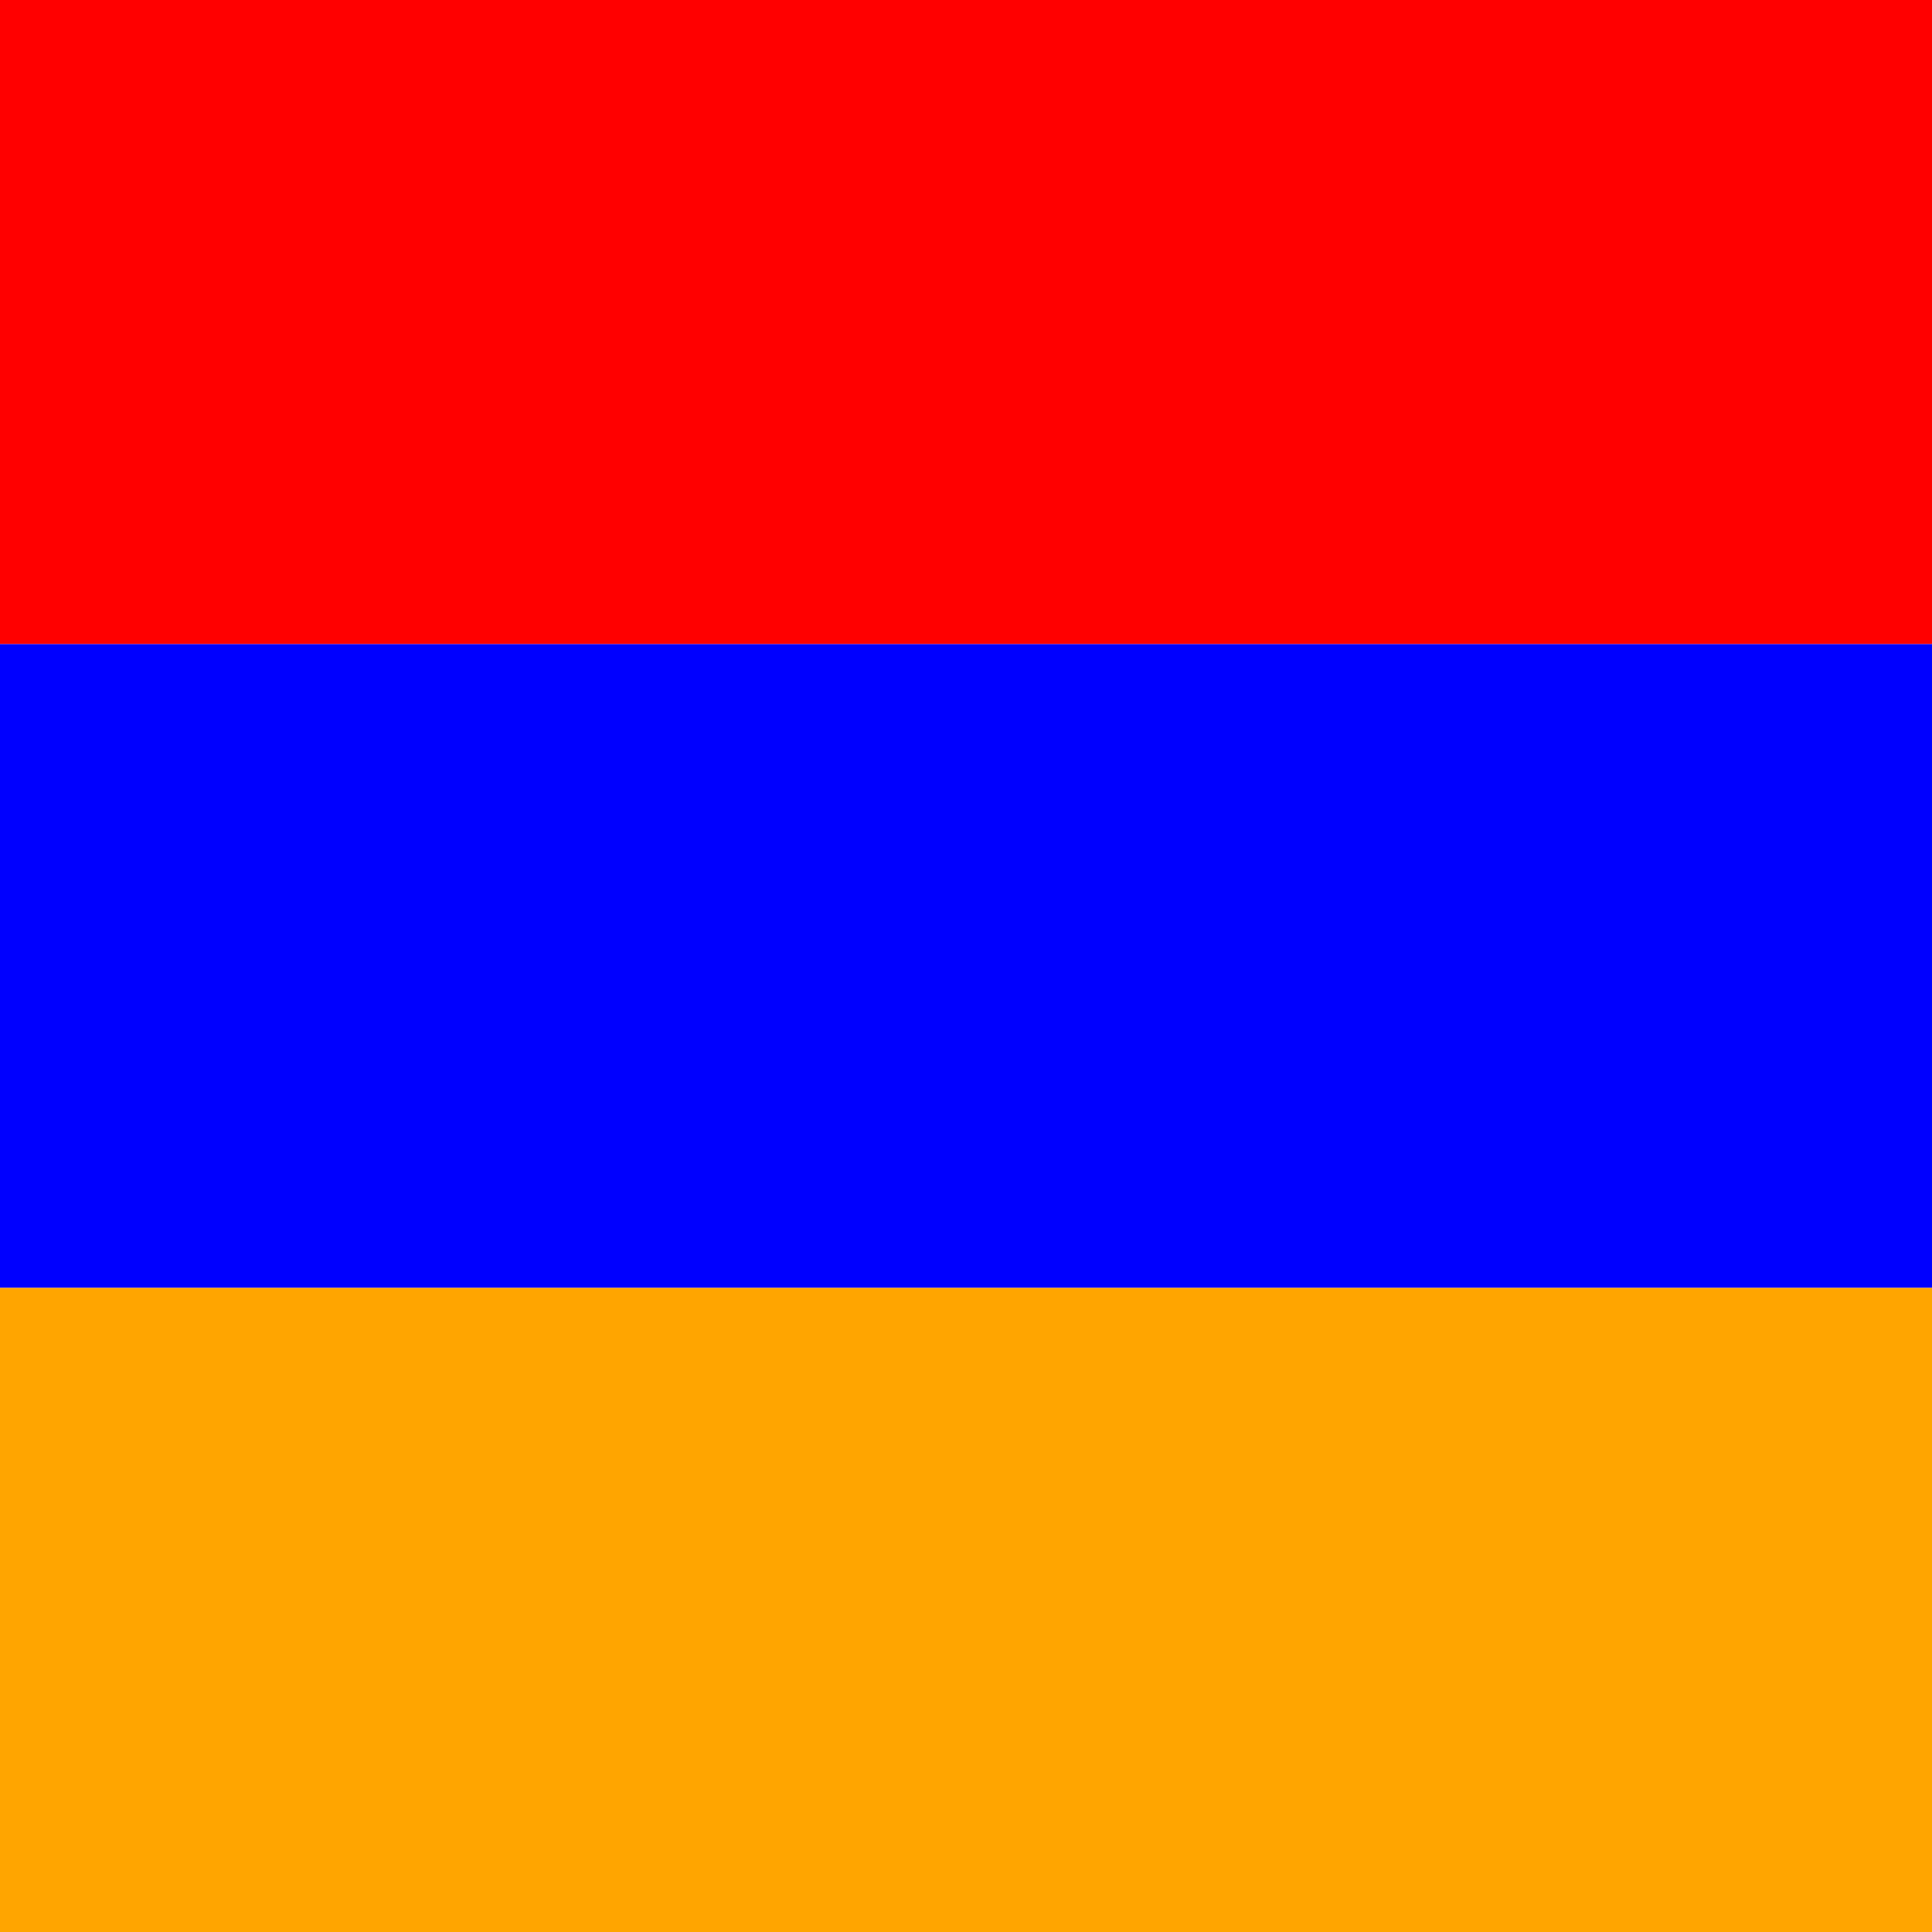
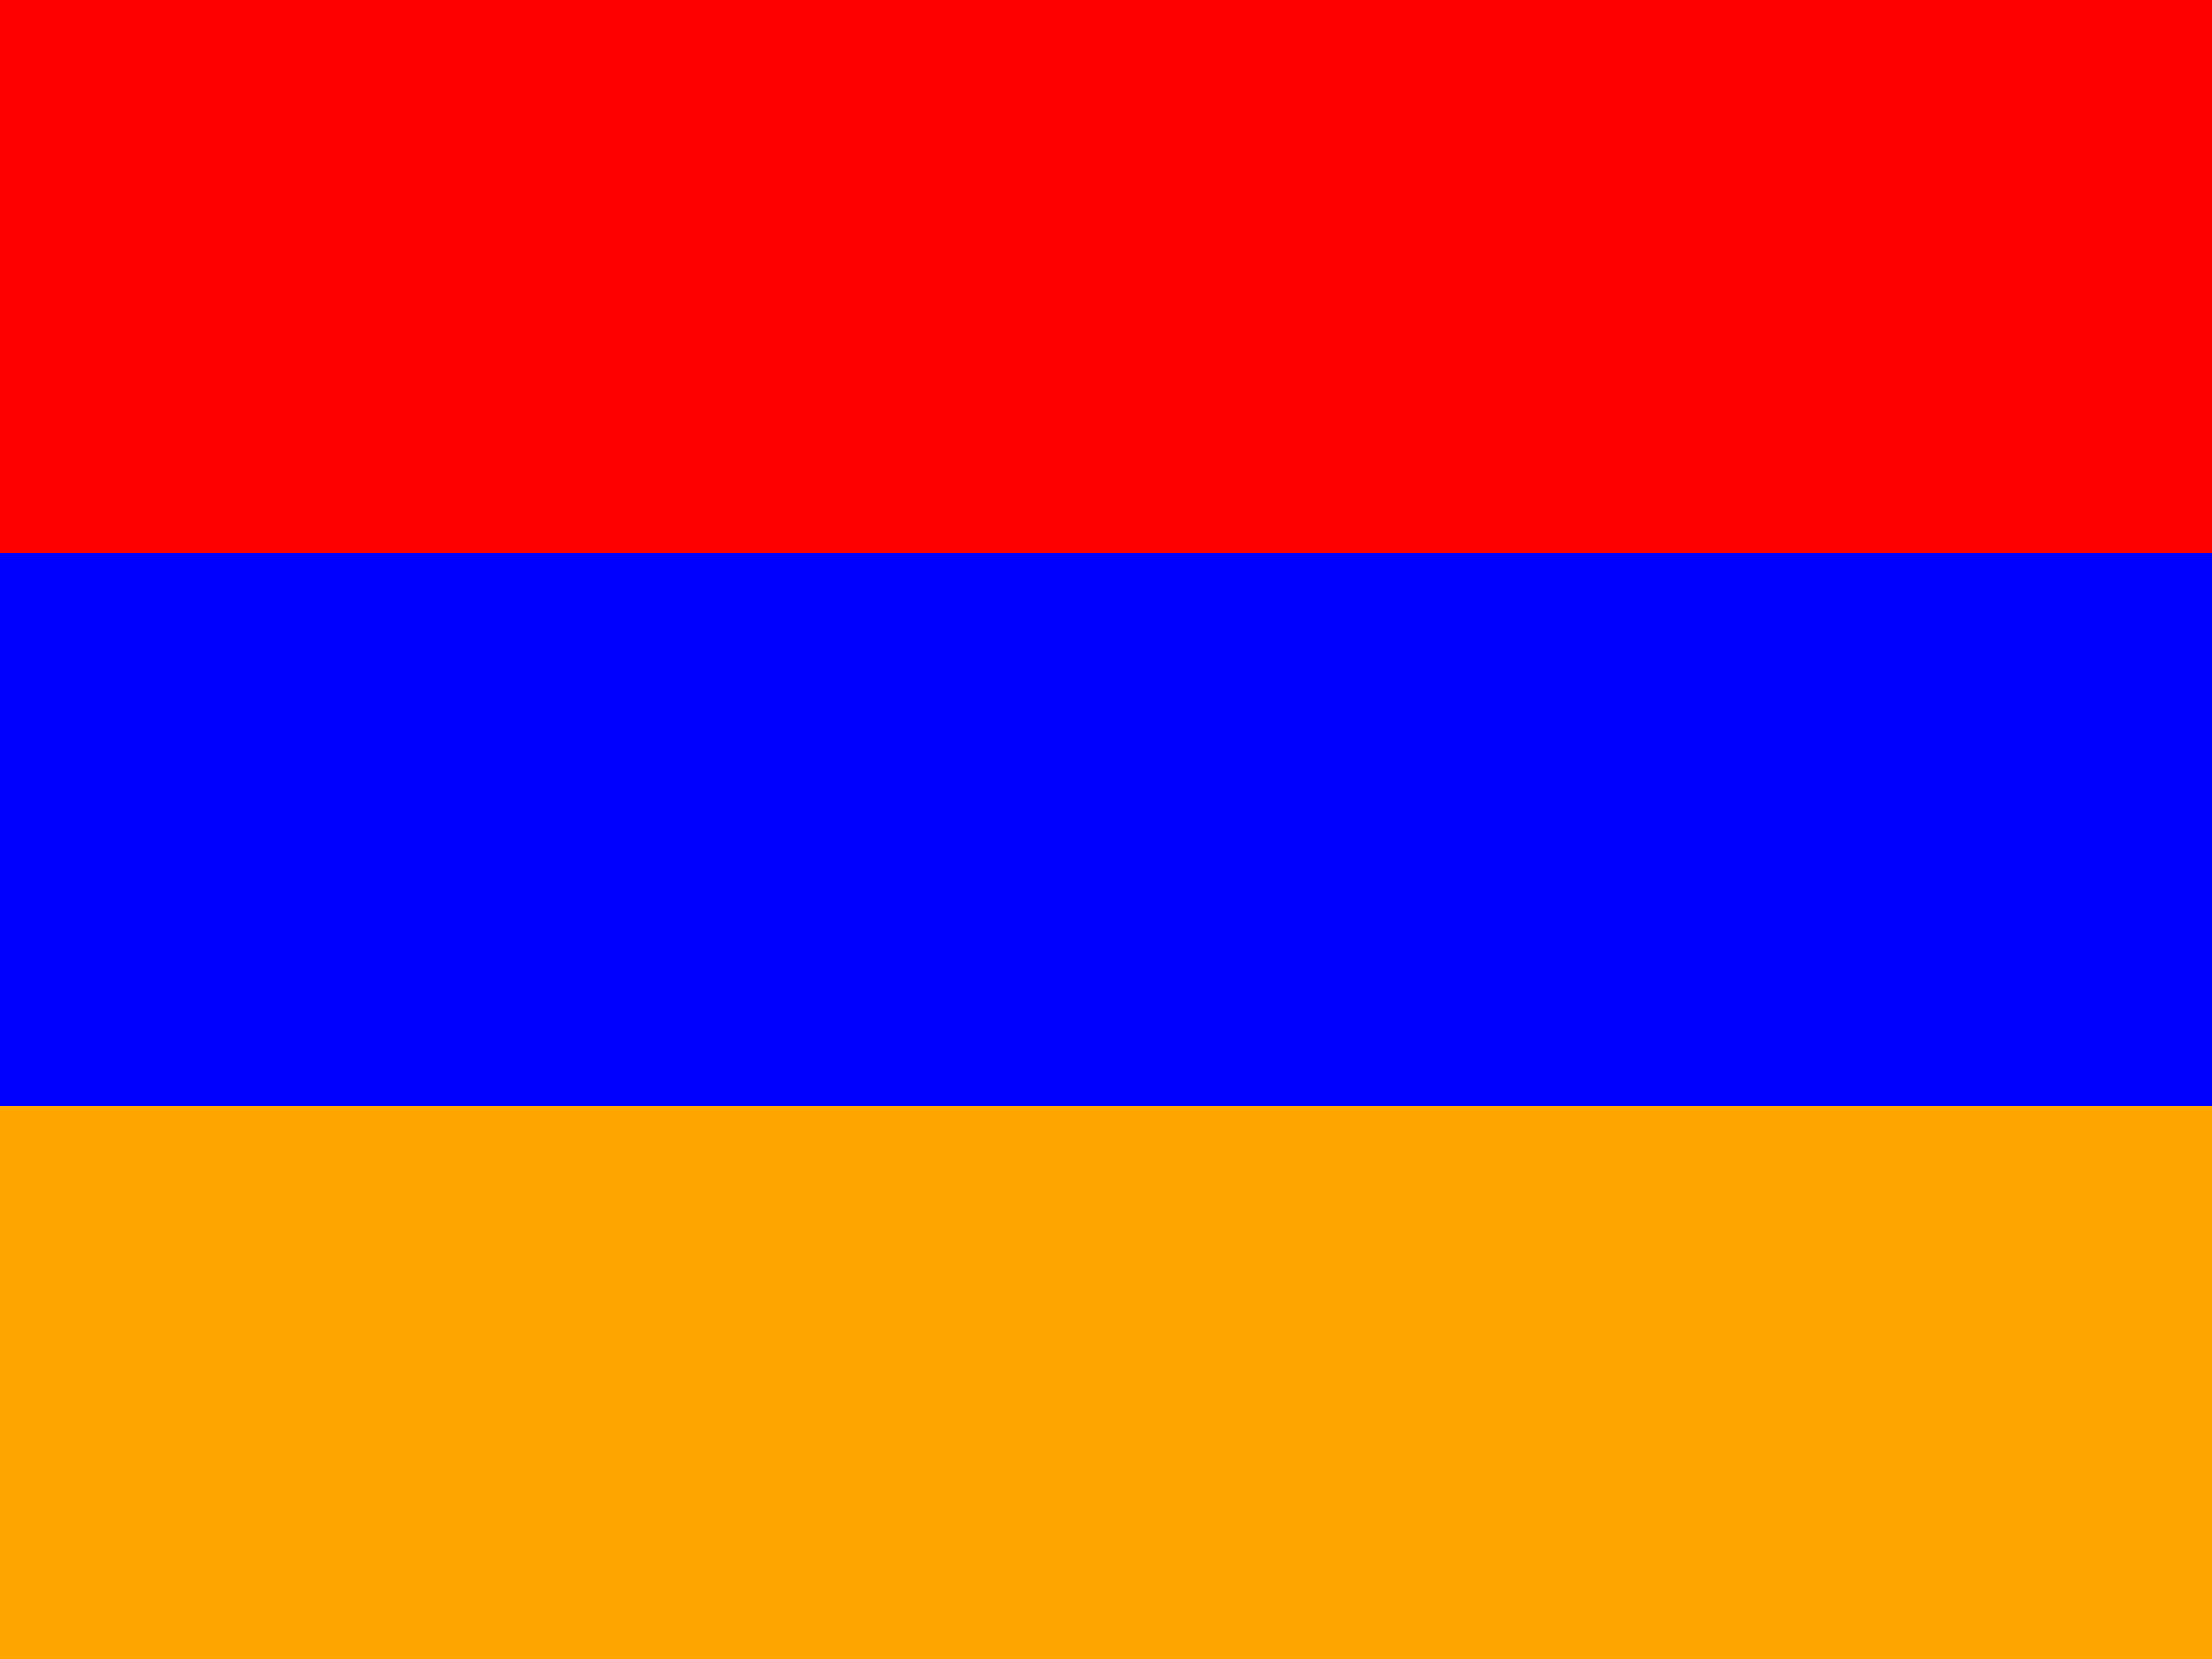
- <svg xmlns="http://www.w3.org/2000/svg" id="flag-icon-css-am" viewBox="0 0 512 512">
-   <path fill="red" d="M0 0h512v170.7H0z" />
-   <path fill="#00f" d="M0 170.7h512v170.6H0z" />
-   <path fill="orange" d="M0 341.3h512V512H0z" />
+ <svg xmlns="http://www.w3.org/2000/svg" id="flag-icon-css-am" viewBox="0 0 640 480">
+   <path fill="red" d="M0 0h640v160H0z" />
+   <path fill="#00f" d="M0 160h640v160H0z" />
+   <path fill="orange" d="M0 320h640v160H0z" />
</svg>
